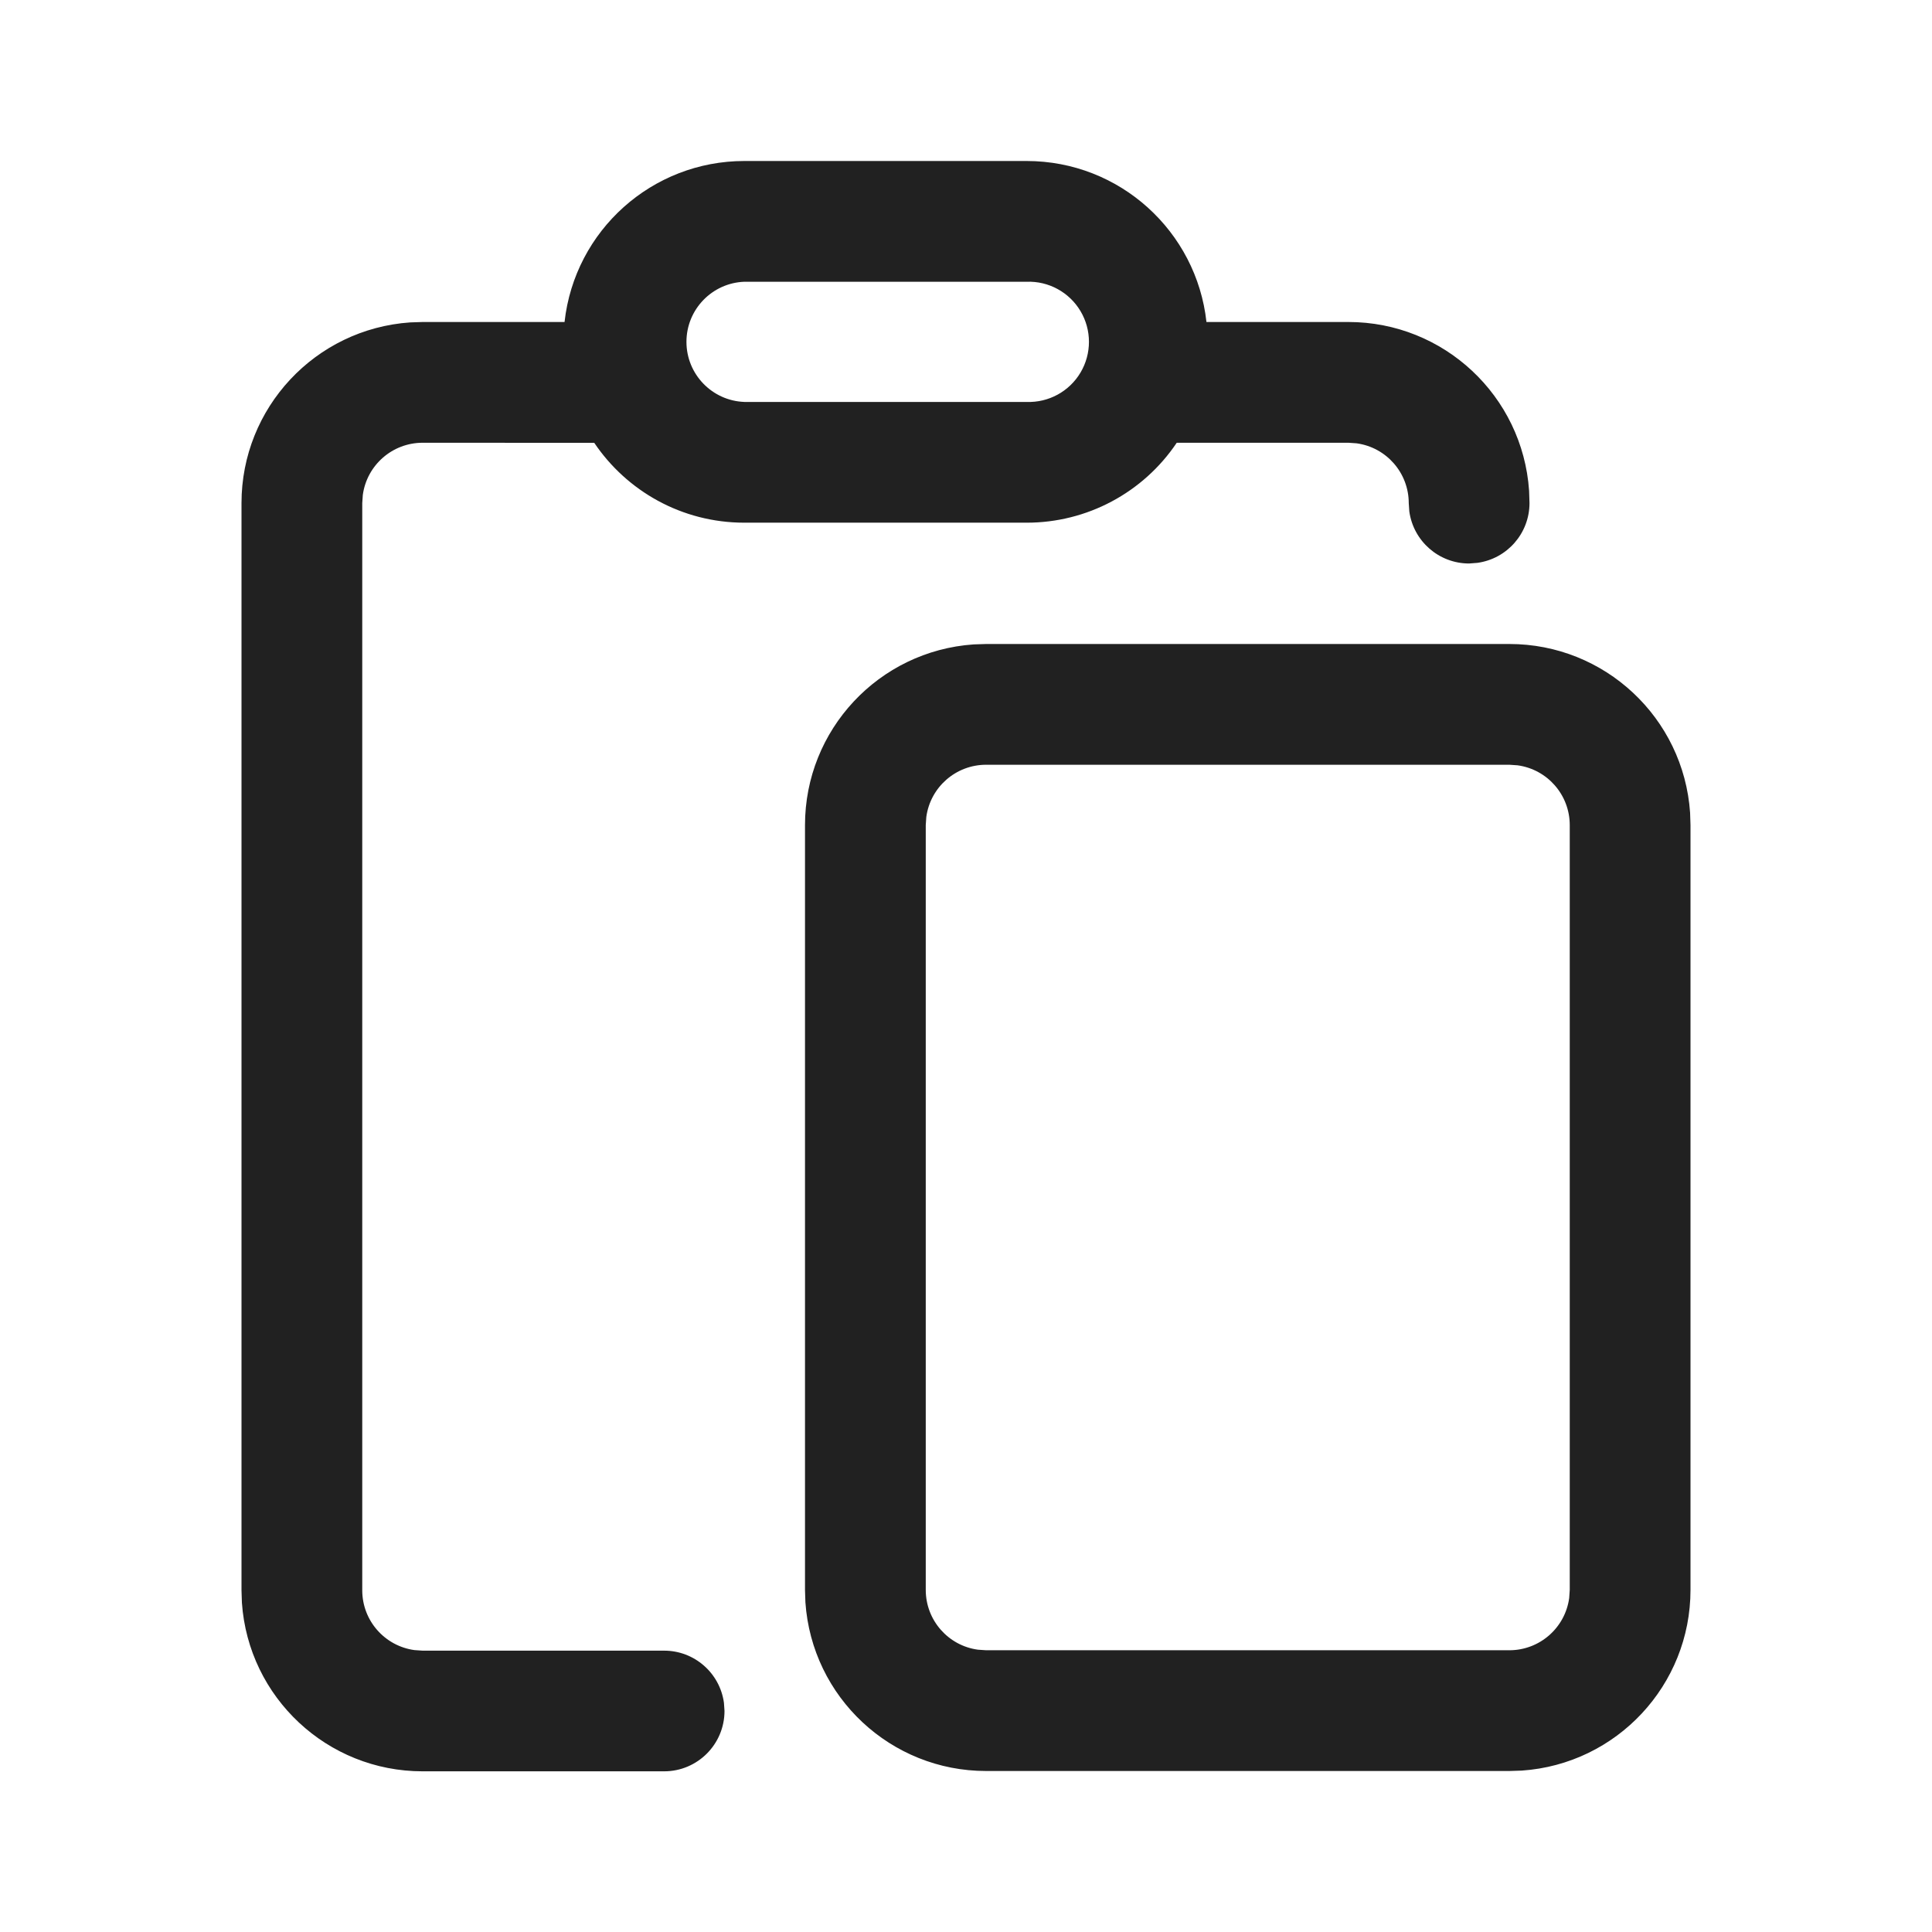
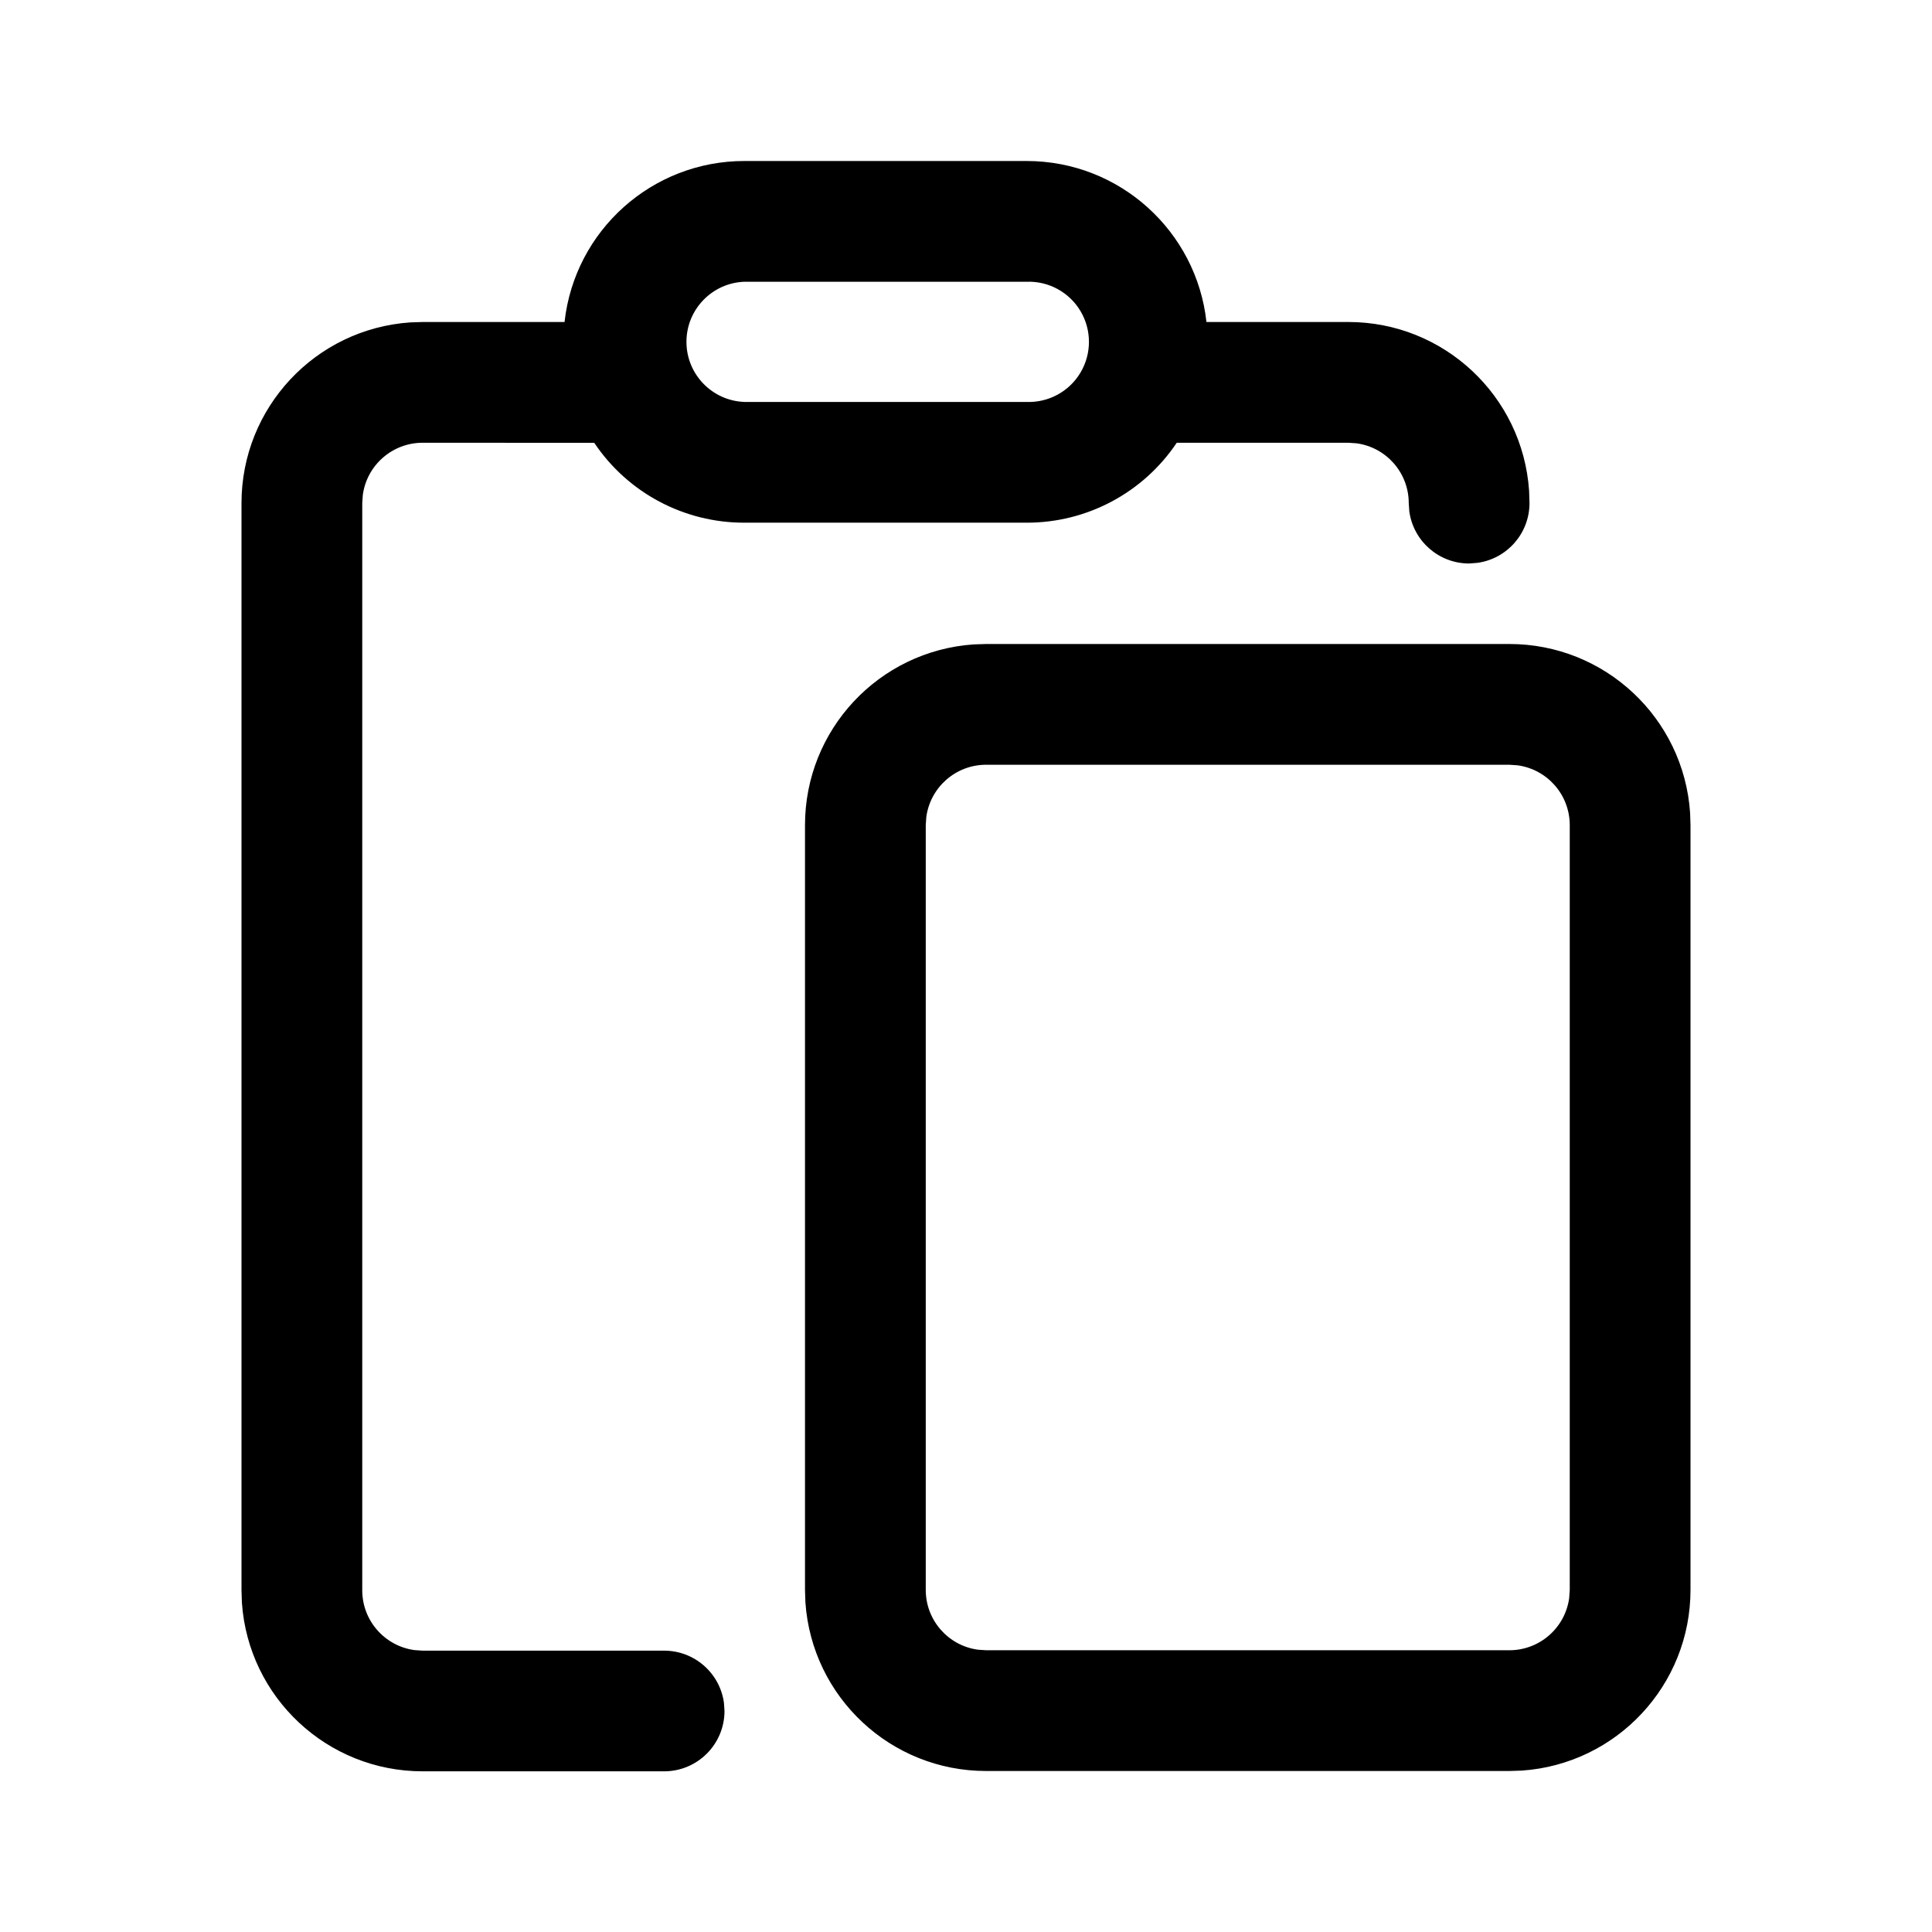
- <svg xmlns="http://www.w3.org/2000/svg" width="24" height="24" fill="none" viewBox="0 0 24 24">
-   <path d="M12.753 2c1.158 0 2.111.875 2.234 2h1.763a2.25 2.25 0 0 1 2.245 2.096L19 6.25a.75.75 0 0 1-.647.742L18.249 7a.75.75 0 0 1-.742-.647L17.5 6.25a.75.75 0 0 0-.648-.743L16.75 5.5h-2.132a2.244 2.244 0 0 1-1.865.993H9.247c-.777 0-1.461-.393-1.865-.992L5.25 5.5a.75.75 0 0 0-.743.648L4.5 6.25v13.505c0 .38.282.693.648.743l.102.007h3a.75.75 0 0 1 .743.647l.007.102a.75.75 0 0 1-.75.75h-3a2.25 2.25 0 0 1-2.245-2.095L3 19.755V6.25a2.25 2.25 0 0 1 2.096-2.245L5.25 4h1.763a2.247 2.247 0 0 1 2.234-2h3.506Zm5.997 6a2.25 2.25 0 0 1 2.245 2.096l.005.154v9.5a2.25 2.25 0 0 1-2.096 2.245L18.75 22h-6.5a2.25 2.25 0 0 1-2.245-2.096L10 19.75v-9.5a2.25 2.25 0 0 1 2.096-2.245L12.25 8h6.5Zm0 1.5h-6.5a.75.75 0 0 0-.743.648l-.007.102v9.5c0 .38.282.694.648.743l.102.007h6.5a.75.75 0 0 0 .743-.648l.007-.102v-9.5a.75.75 0 0 0-.648-.743L18.75 9.5Zm-5.997-6H9.247a.747.747 0 0 0 0 1.493h3.506a.747.747 0 1 0 0-1.493Z" fill="#212121" />
+ <svg xmlns="http://www.w3.org/2000/svg" width="24" height="24" viewBox="0 0 24 24">
+   <path fill="currentColor" d="M12.753 2c1.158 0 2.111.875 2.234 2h1.763a2.25 2.25 0 0 1 2.245 2.096L19 6.25a.75.75 0 0 1-.647.742L18.249 7a.75.75 0 0 1-.742-.647L17.5 6.25a.75.75 0 0 0-.648-.743L16.75 5.5h-2.132a2.24 2.24 0 0 1-1.865.993H9.247a2.24 2.24 0 0 1-1.865-.992L5.25 5.5a.75.75 0 0 0-.743.648L4.5 6.25v13.505c0 .38.282.693.648.743l.102.007h3a.75.75 0 0 1 .743.647l.007.102a.75.75 0 0 1-.75.75h-3a2.25 2.25 0 0 1-2.245-2.095L3 19.755V6.25a2.25 2.25 0 0 1 2.096-2.245L5.25 4h1.763a2.247 2.247 0 0 1 2.234-2zm5.997 6a2.25 2.25 0 0 1 2.245 2.096l.005.154v9.5a2.25 2.25 0 0 1-2.096 2.245L18.75 22h-6.5a2.25 2.25 0 0 1-2.245-2.096L10 19.75v-9.5a2.25 2.25 0 0 1 2.096-2.245L12.25 8zm0 1.5h-6.5a.75.75 0 0 0-.743.648l-.007.102v9.5c0 .38.282.694.648.743l.102.007h6.5a.75.75 0 0 0 .743-.648l.007-.102v-9.5a.75.75 0 0 0-.648-.743zm-5.997-6H9.247a.747.747 0 0 0 0 1.493h3.506a.747.747 0 1 0 0-1.493" />
</svg>
